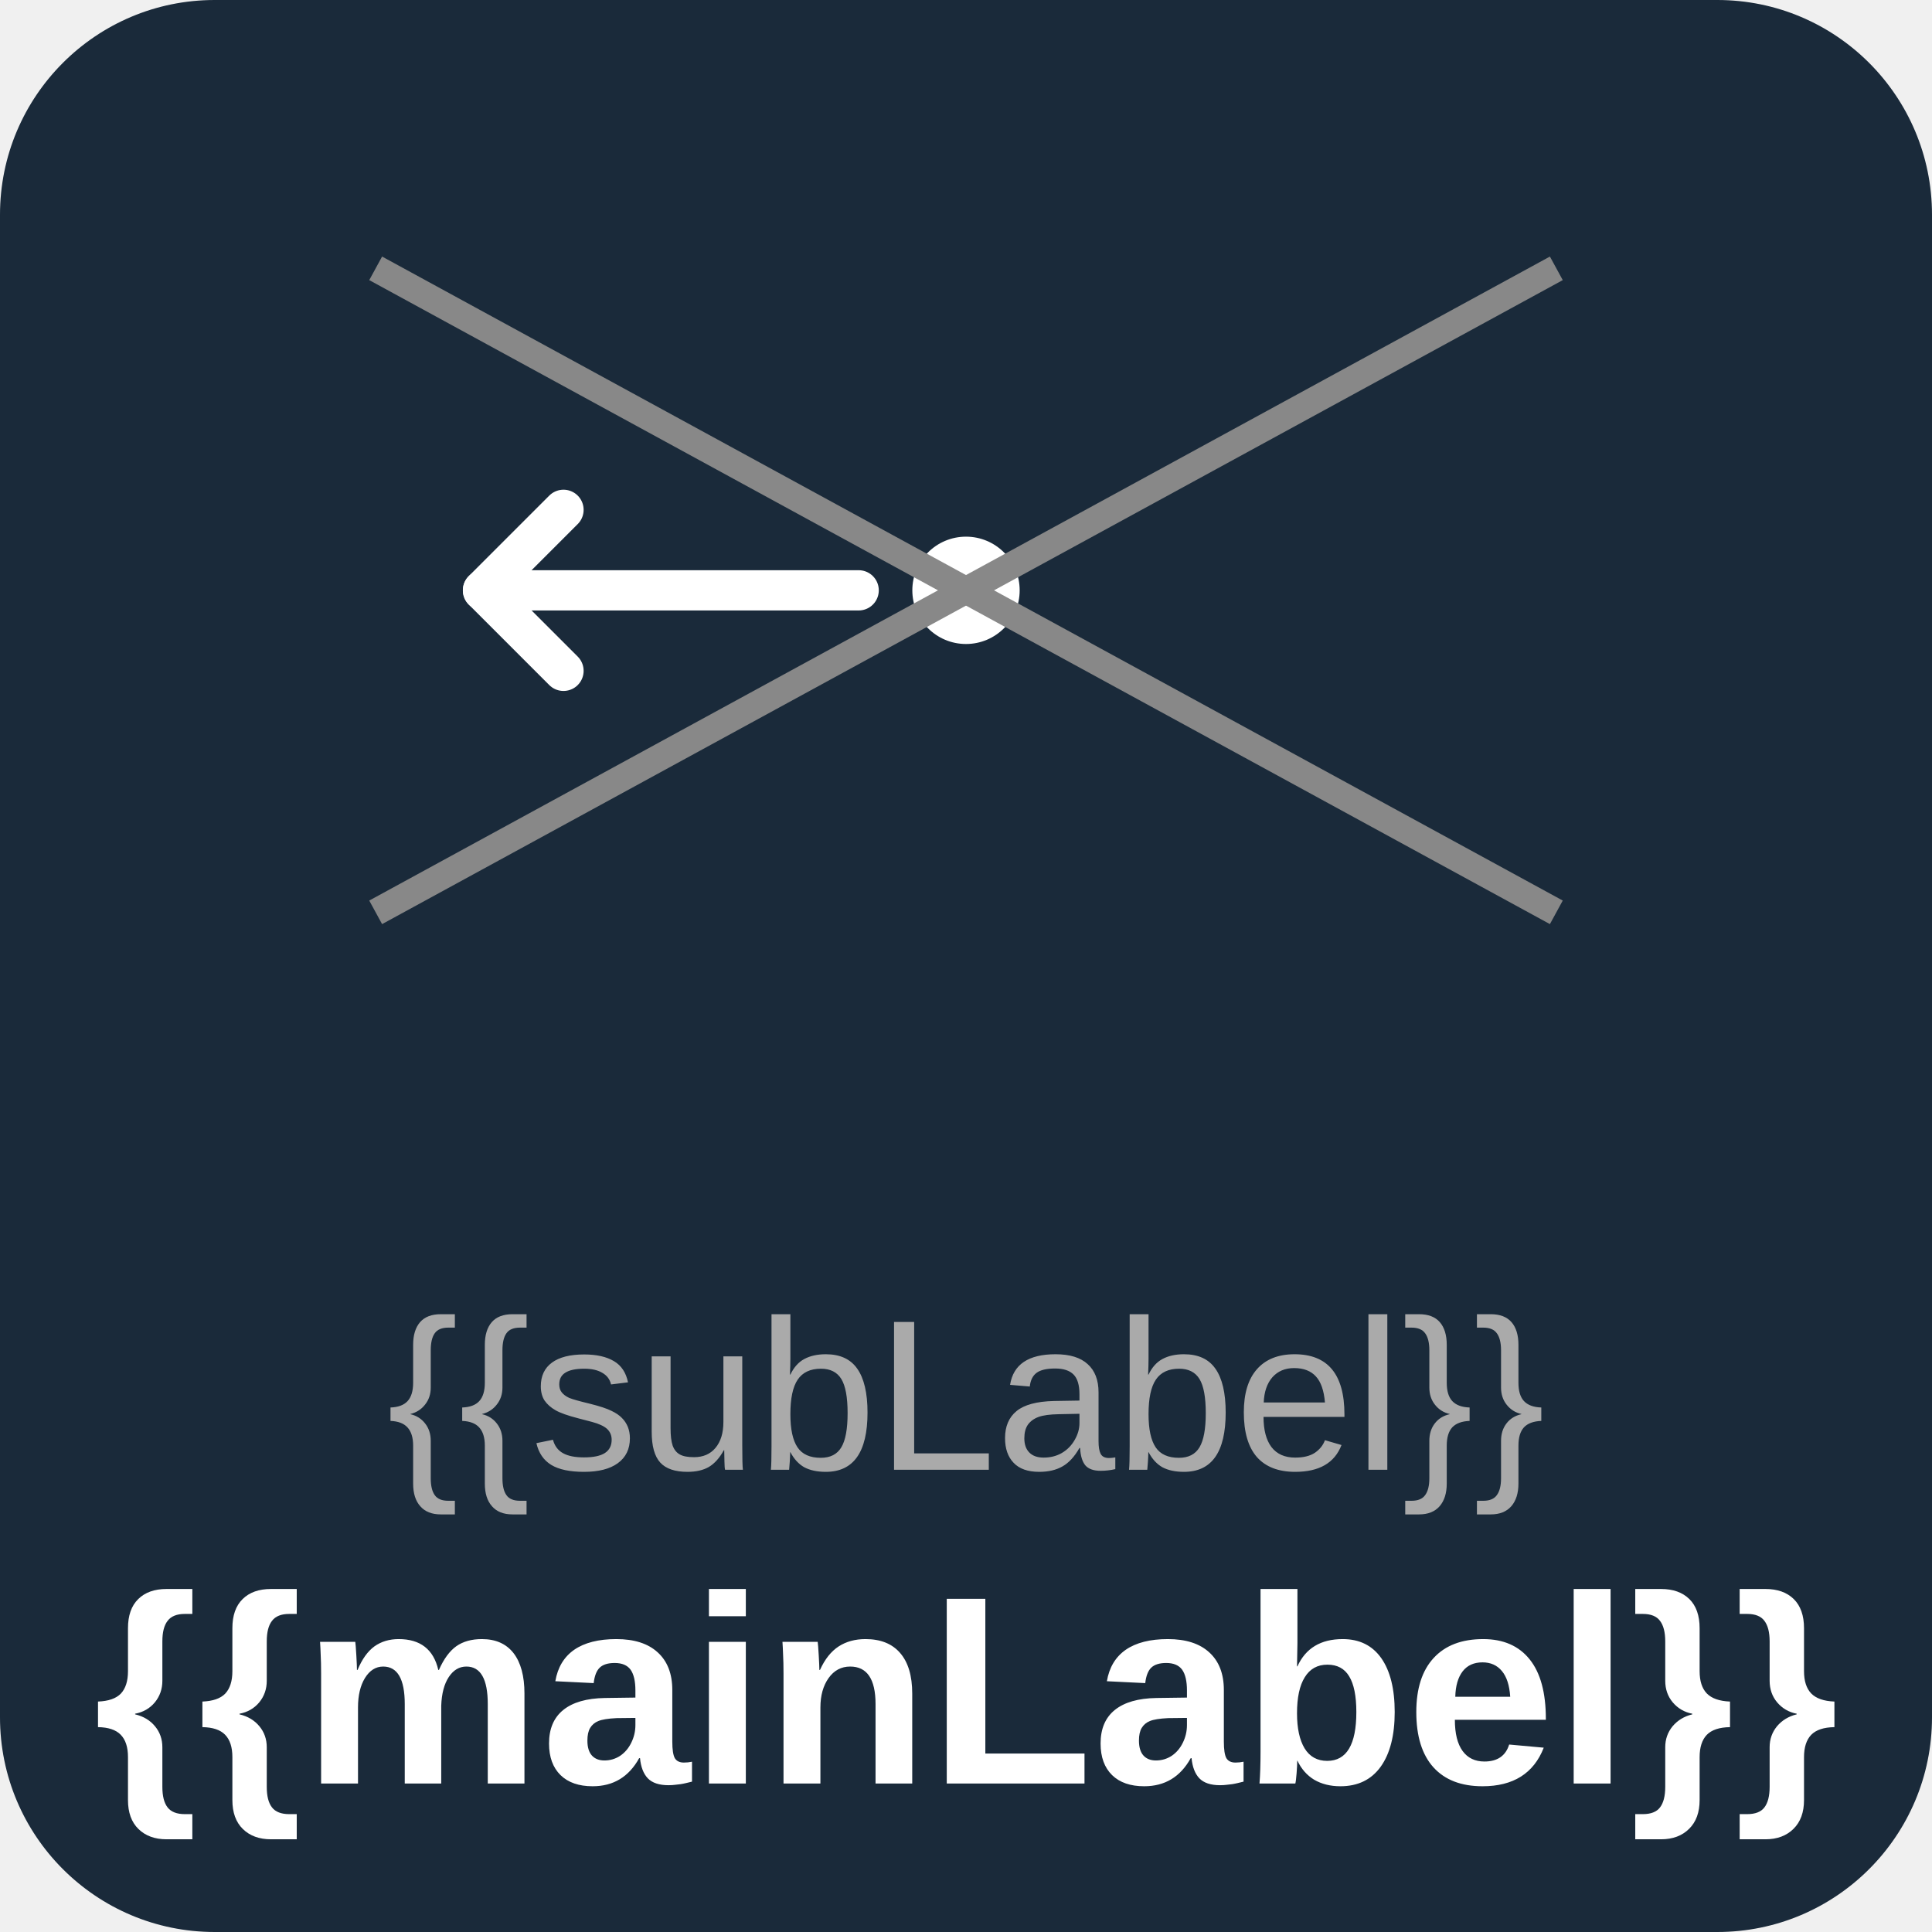
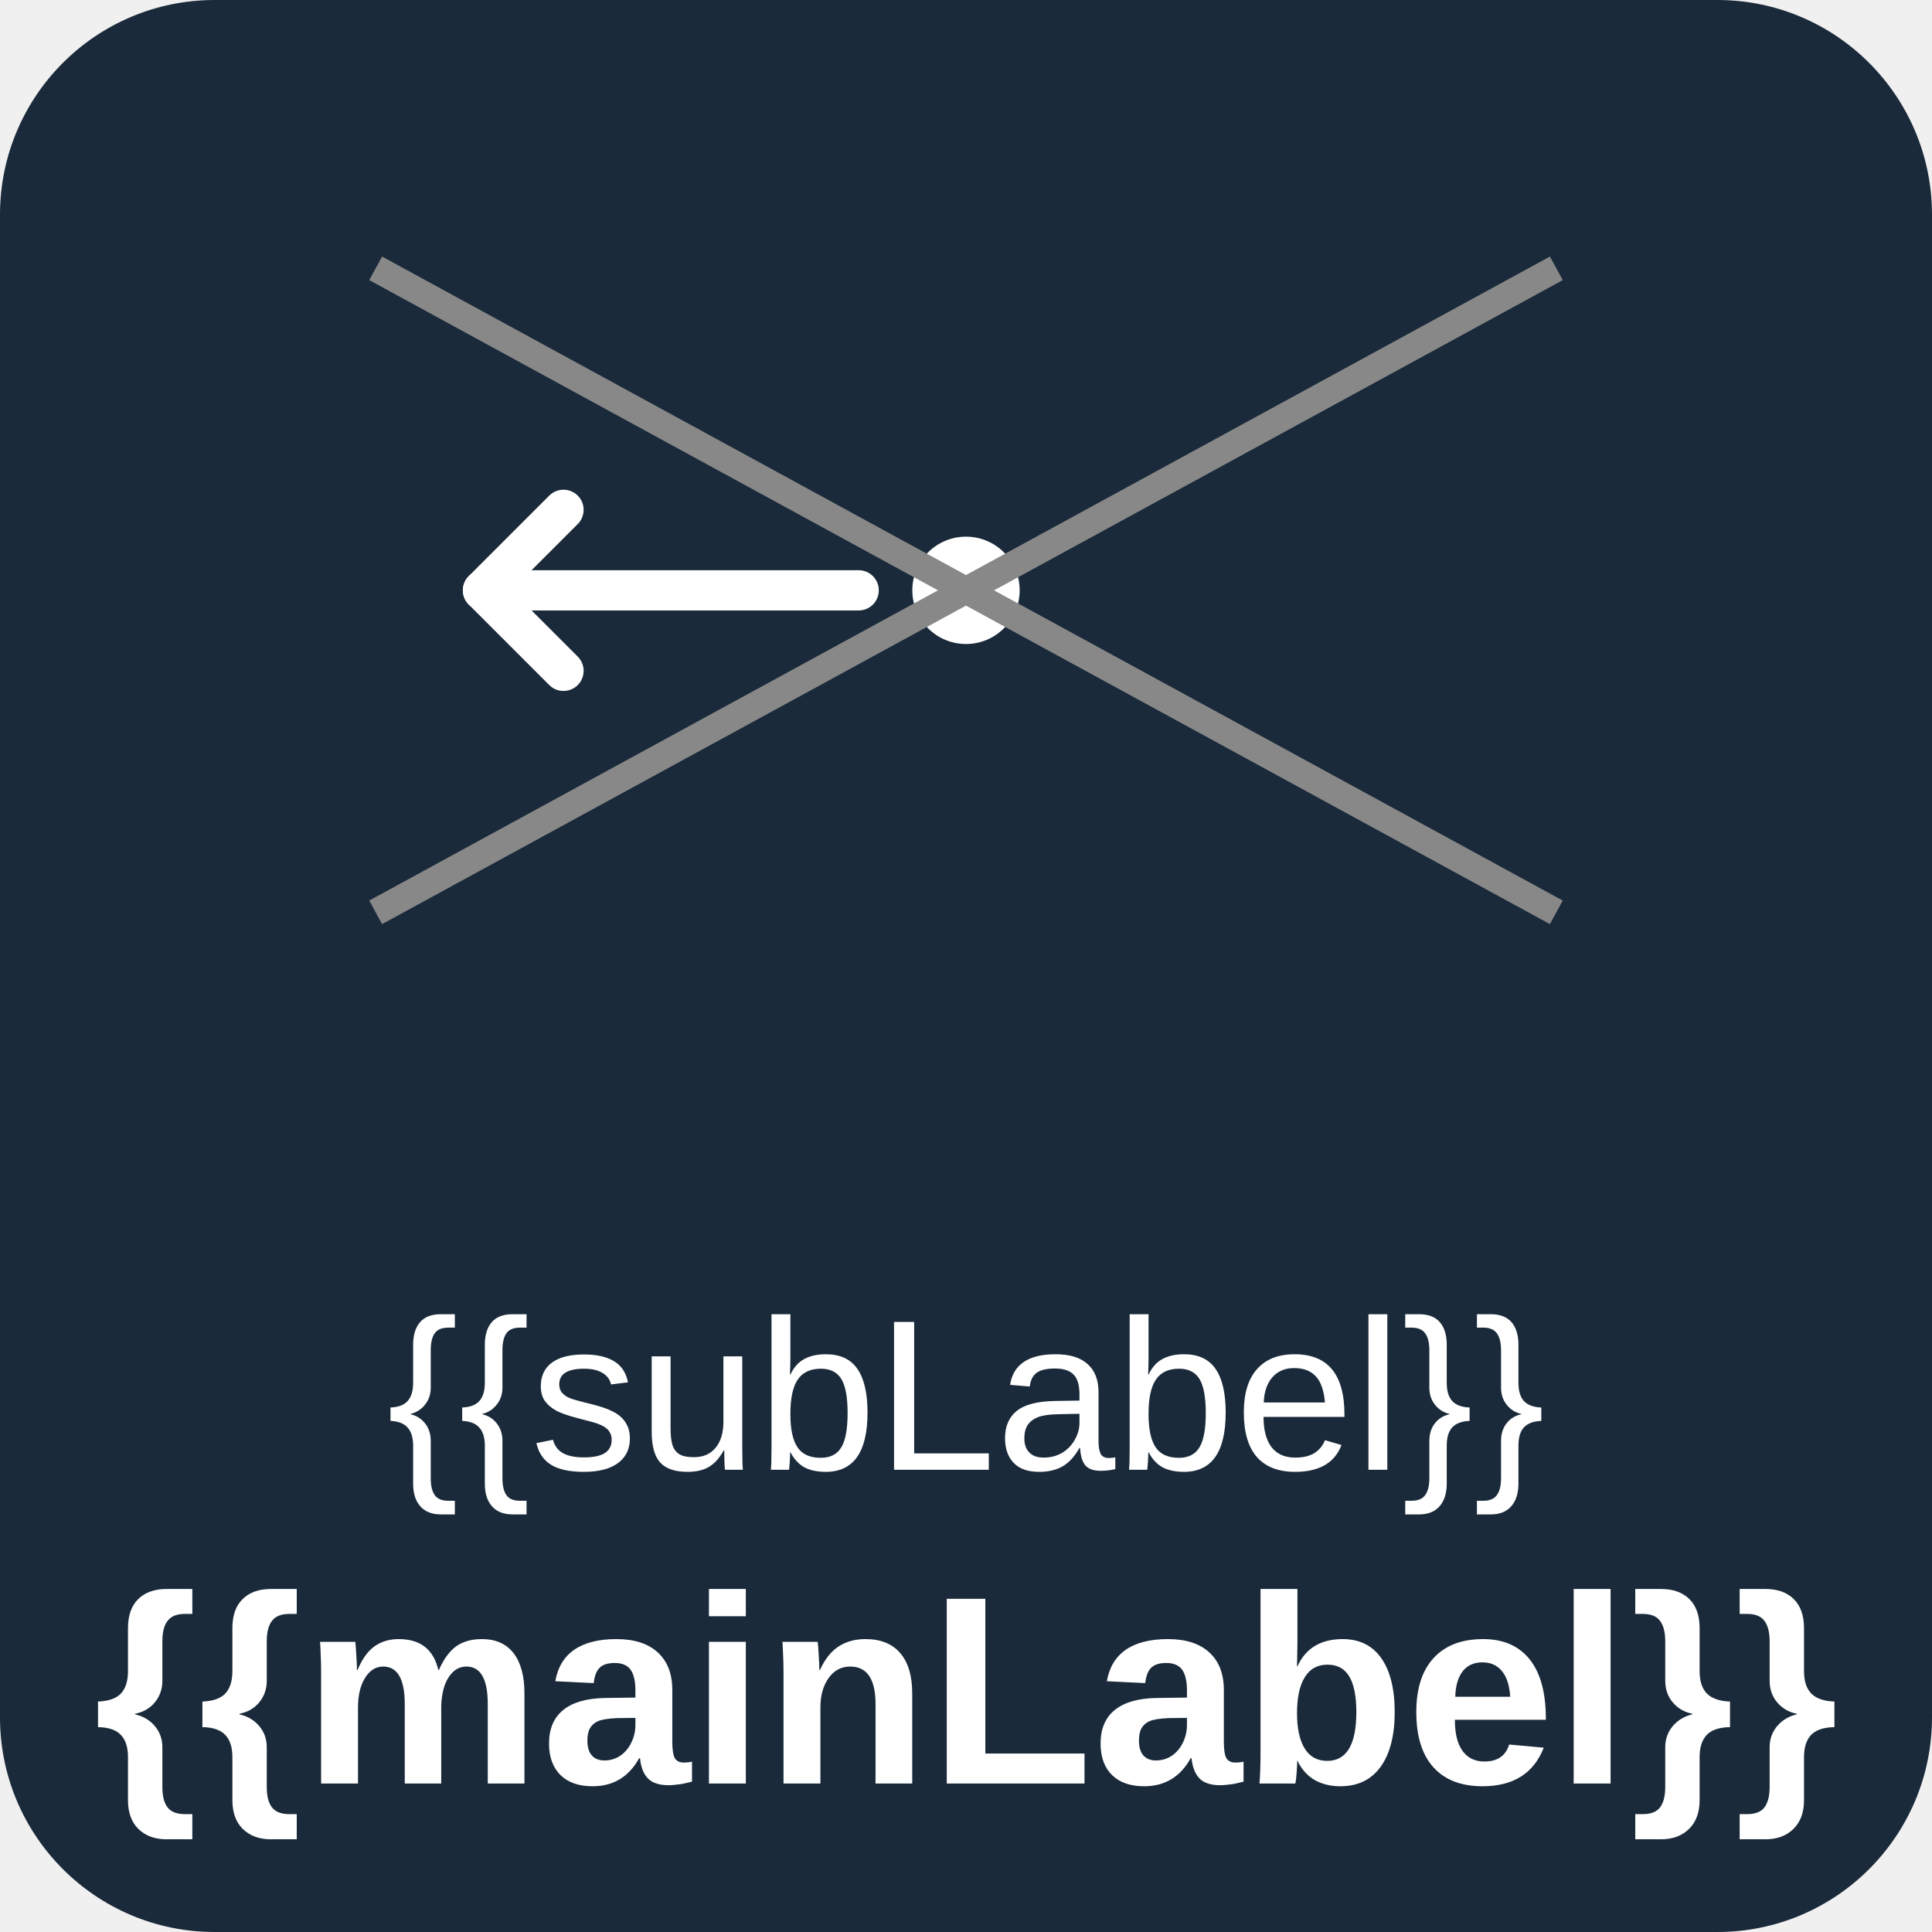
<svg xmlns="http://www.w3.org/2000/svg" viewBox="0 0 144 144">
  <g filter="url(#activity-state)">
    <rect x="0" y="0" width="144" height="144" rx="16" fill="#1a2a3a" />
    <circle cx="72" cy="44" r="4" fill="#ffffff" />
    <line x1="72" y1="44" x2="28" y2="20" stroke="#888888" stroke-width="2" />
    <line x1="72" y1="44" x2="28" y2="68" stroke="#888888" stroke-width="2" />
    <line x1="72" y1="44" x2="116" y2="20" stroke="#888888" stroke-width="2" />
    <line x1="72" y1="44" x2="116" y2="68" stroke="#888888" stroke-width="2" />
    <line x1="64" y1="44" x2="36" y2="44" stroke="#ffffff" stroke-width="3" stroke-linecap="round" />
    <polyline points="42,38 36,44 42,50" fill="none" stroke="#ffffff" stroke-width="3" stroke-linecap="round" stroke-linejoin="round" />
-     <text x="72" y="104" text-anchor="middle" dominant-baseline="central" fill="#aaaaaa" font-family="Arial, sans-serif" font-size="16">{{subLabel}}</text>
+     <text x="72" y="104" text-anchor="middle" dominant-baseline="central" fill="#ffffff" font-family="Arial, sans-serif" font-size="16">{{subLabel}}</text>
    <text x="72" y="126" text-anchor="middle" dominant-baseline="central" fill="#ffffff" font-family="Arial, sans-serif" font-size="20" font-weight="bold">{{mainLabel}}</text>
  </g>
</svg>
